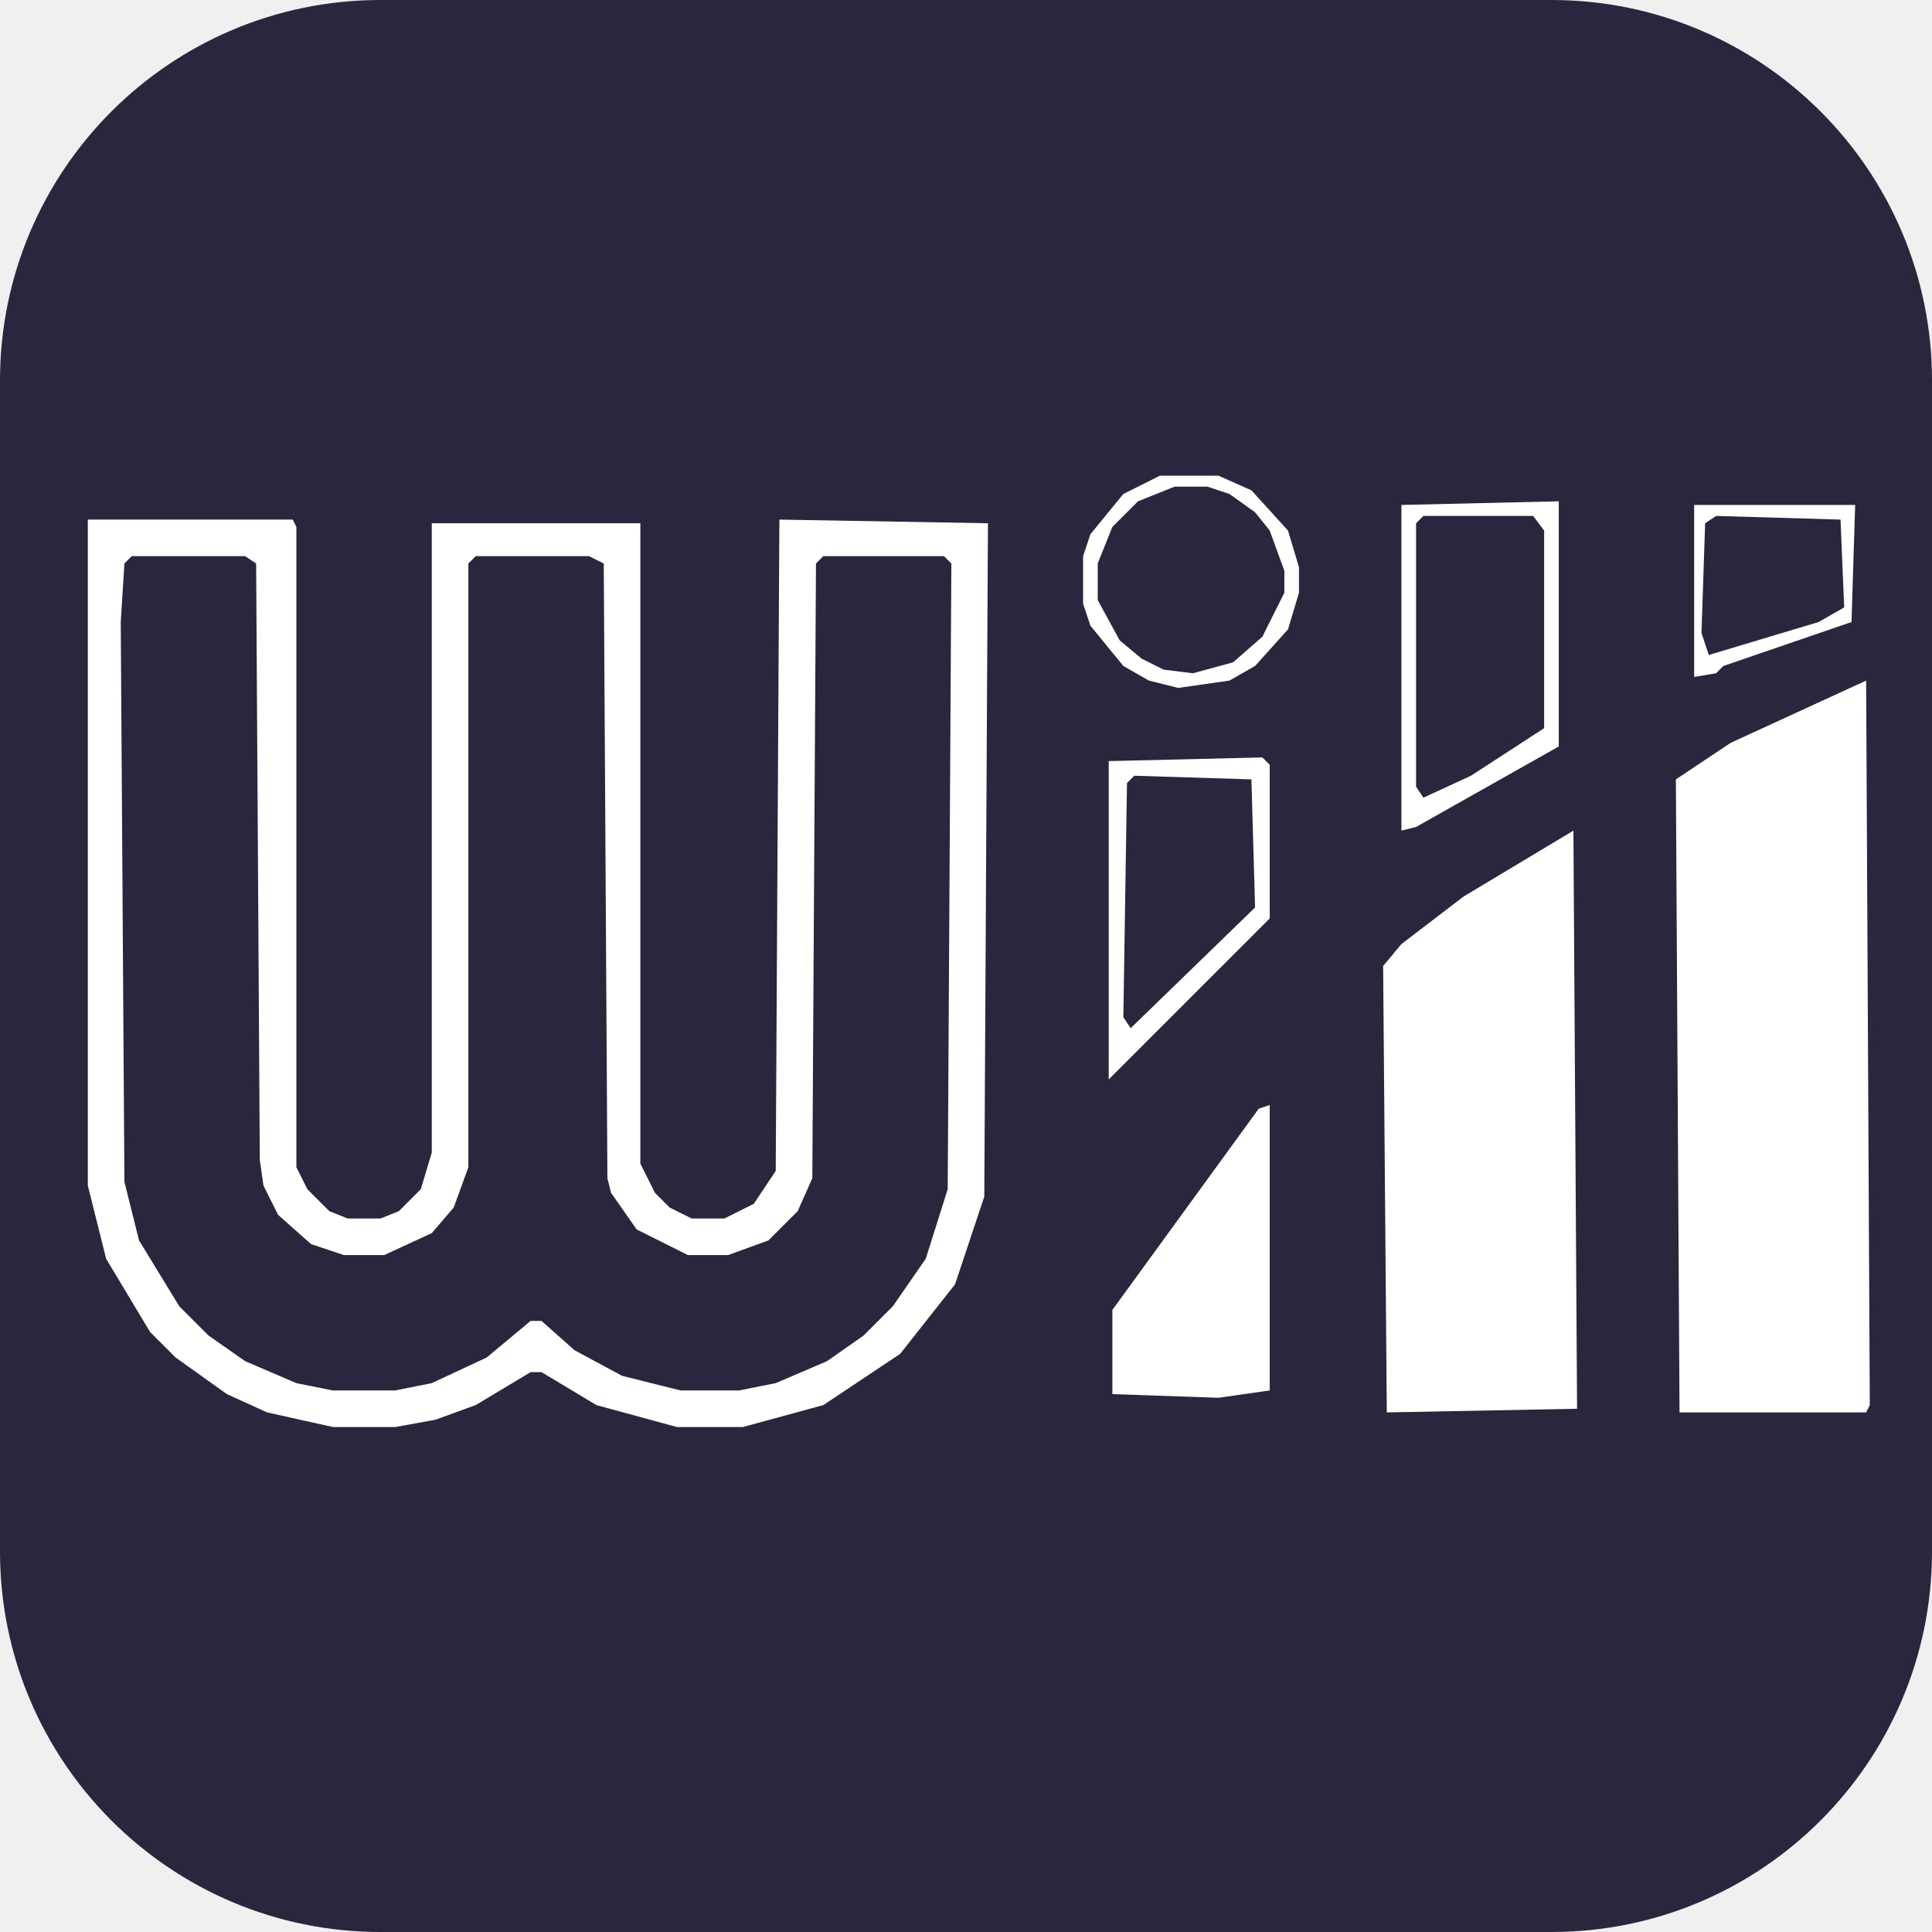
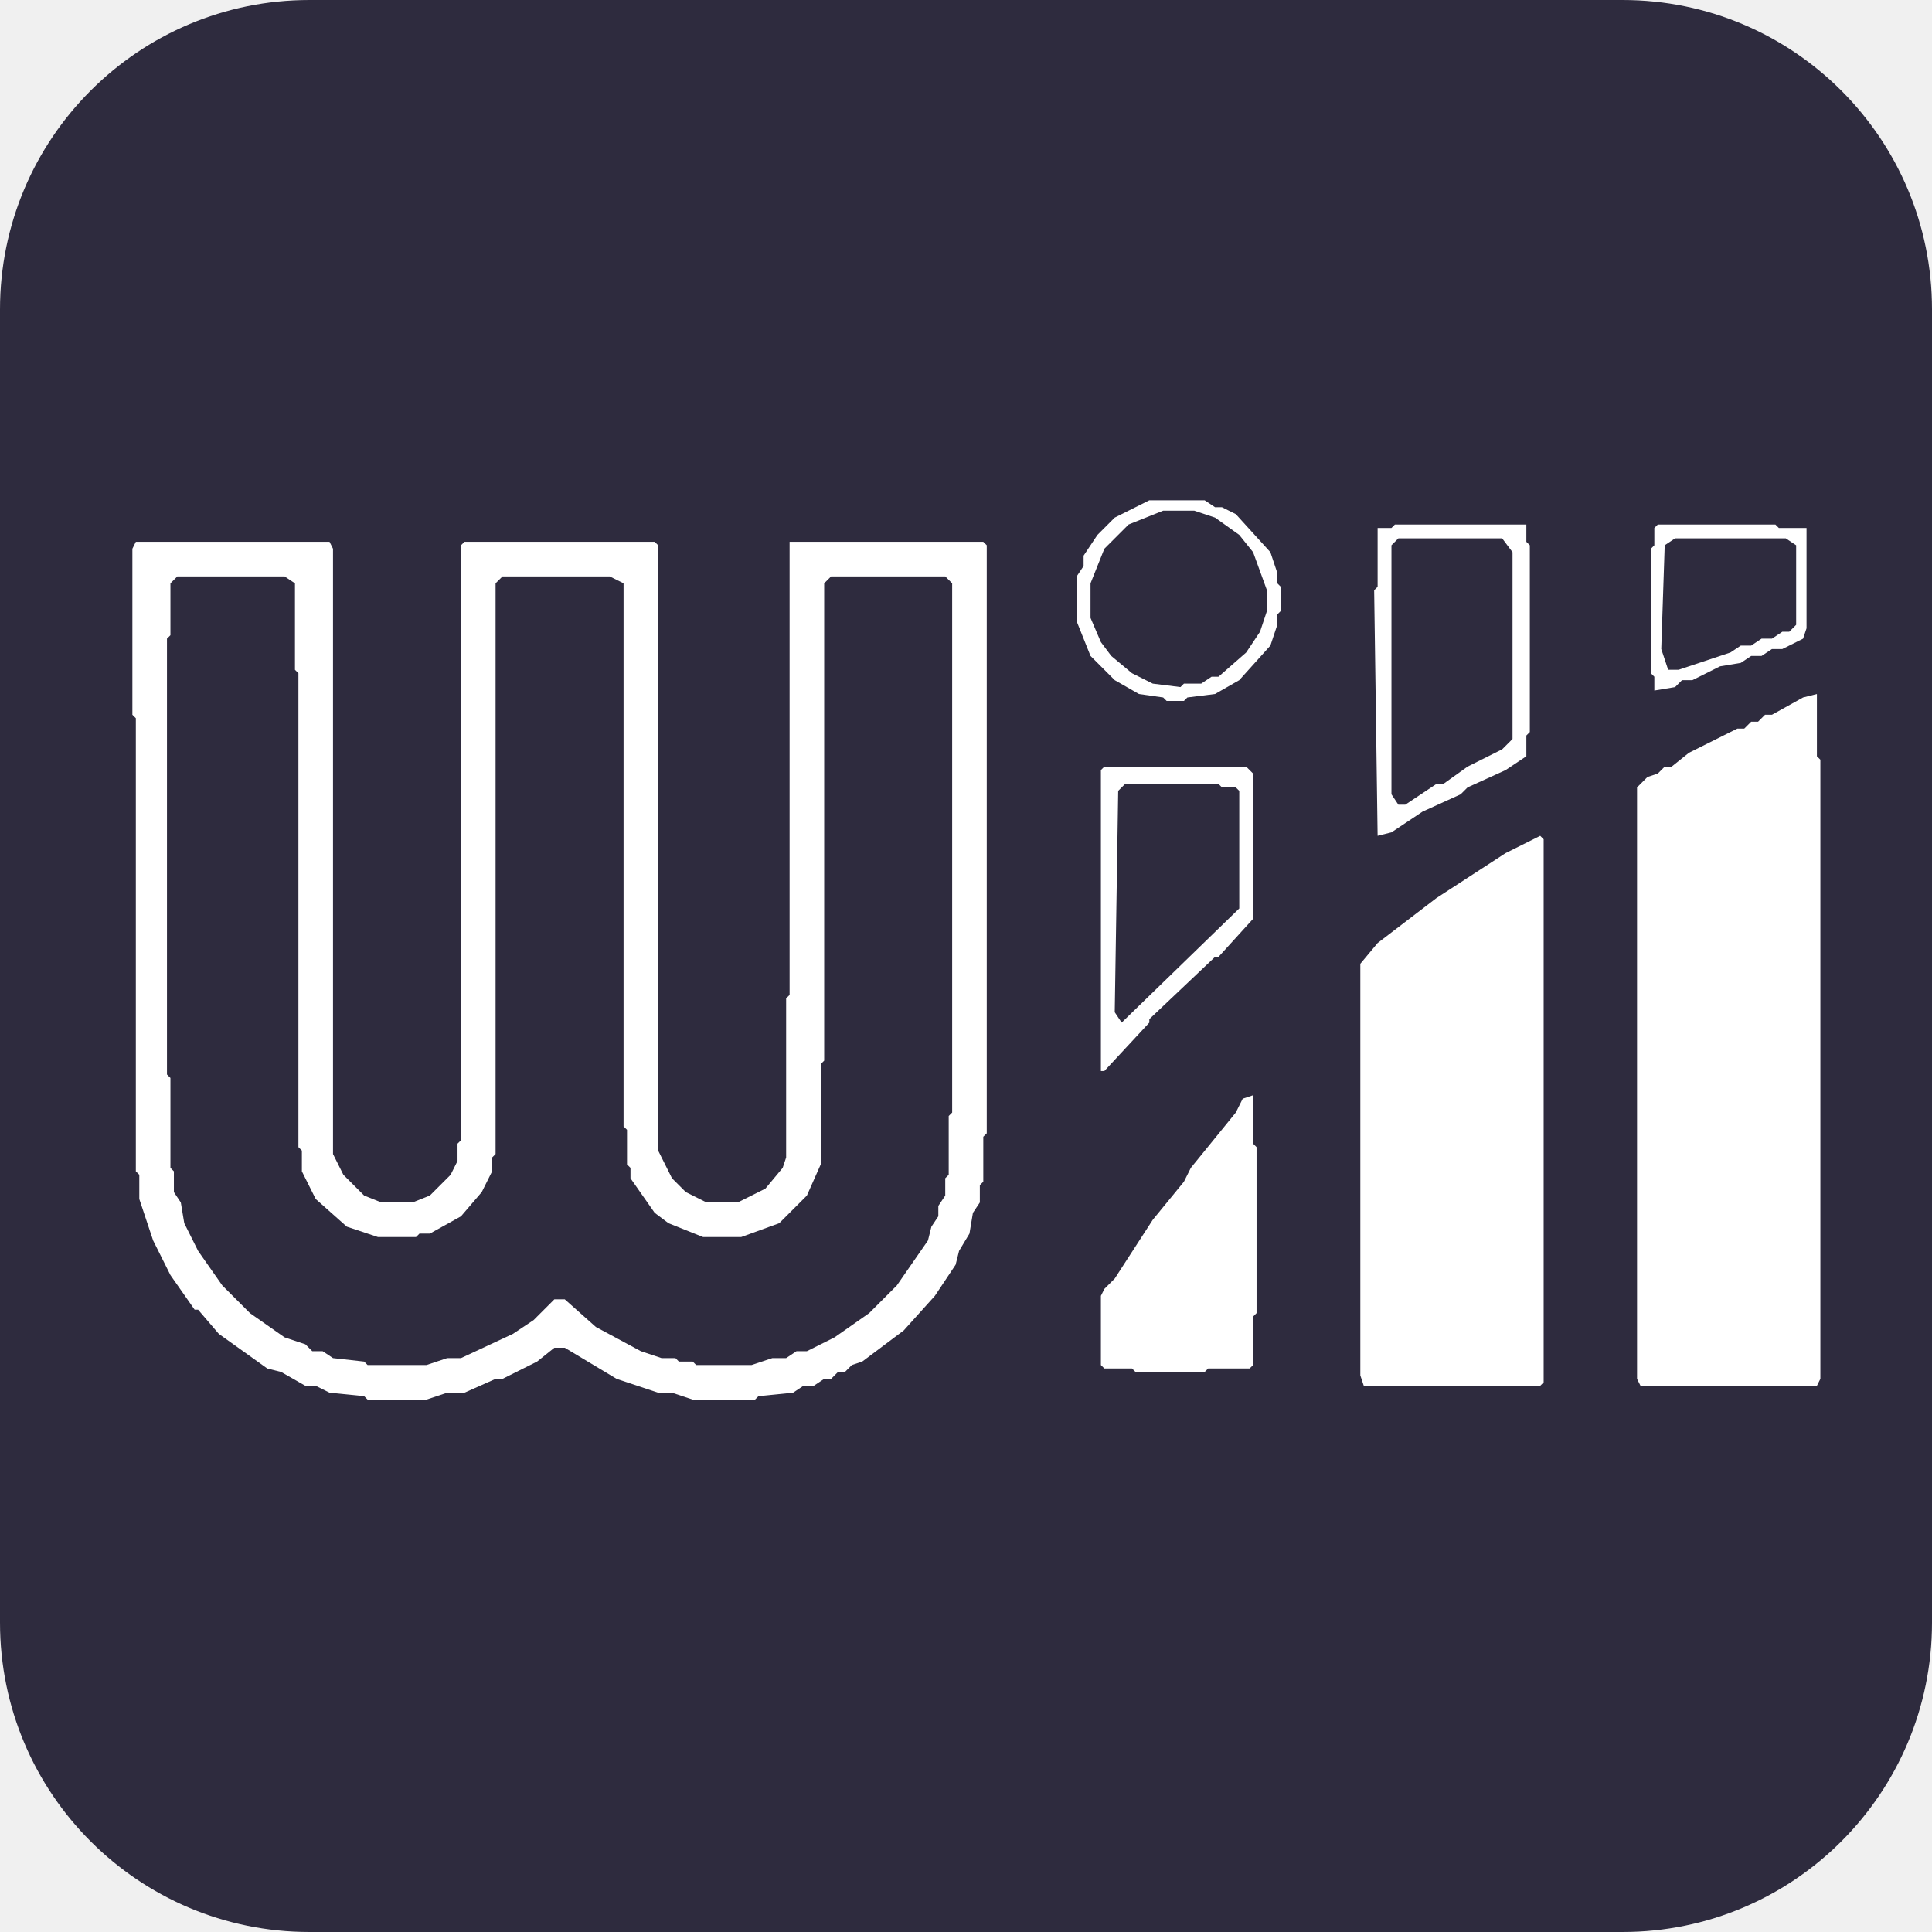
- <svg xmlns="http://www.w3.org/2000/svg" width="512" height="512" viewBox="0 0 528 528" role="img" aria-label="Willena">
-   <rect width="528" height="528" rx="104" fill="#29263d" />
-   <g transform="translate(0 113)">
-     <path fill="#fff" fill-rule="evenodd" d="M347 189 L344 190 L304 245 L304 268 L333 269 L347 267Z M430 114 L400 132 L383 145 L378 151 L379 273 L431 272Z M345 94 L303 95 L303 182 L347 138 L347 96Z M342 100 L343 135 L309 168 L307 165 L308 101 L310 99Z M510 73 L473 90 L458 100 L459 273 L510 273 L511 271Z M24 29 L24 211 L29 231 L41 251 L48 258 L62 268 L73 273 L91 277 L108 277 L119 275 L130 271 L145 262 L148 262 L163 271 L185 277 L203 277 L225 271 L246 257 L261 238 L269 214 L270 30 L213 29 L212 207 L206 216 L198 220 L189 220 L183 217 L179 213 L175 205 L175 30 L118 30 L118 202 L115 212 L109 218 L104 220 L95 220 L90 218 L84 212 L81 206 L81 31 L80 29Z M36 39 L67 39 L70 41 L71 204 L72 211 L76 219 L85 227 L94 230 L105 230 L118 224 L124 217 L128 206 L128 41 L130 39 L161 39 L165 41 L166 209 L167 213 L174 223 L188 230 L199 230 L210 226 L218 218 L222 209 L223 41 L225 39 L258 39 L260 41 L259 212 L253 231 L244 244 L236 252 L226 259 L212 265 L202 267 L186 267 L170 263 L157 256 L148 248 L145 248 L133 258 L118 265 L108 267 L91 267 L81 265 L67 259 L57 252 L49 244 L38 226 L34 210 L33 57 L34 41Z M463 25 L463 72 L469 71 L471 69 L506 57 L507 25Z M466 30 L469 28 L503 29 L504 53 L497 57 L467 66 L465 60Z M426 24 L383 25 L383 114 L387 113 L426 91Z M419 28 L422 32 L422 86 L402 99 L389 105 L387 102 L387 30 L389 28Z M317 17 L307 22 L298 33 L296 39 L296 52 L298 58 L307 69 L314 73 L322 75 L336 73 L343 69 L352 59 L355 49 L355 42 L352 32 L342 21 L333 17Z M321 20 L330 20 L336 22 L343 27 L347 32 L351 43 L351 49 L345 61 L337 68 L326 71 L318 70 L312 67 L306 62 L300 51 L300 41 L304 31 L311 24Z" />
+ <svg xmlns="http://www.w3.org/2000/svg" width="512" height="512" viewBox="0 0 512 512" role="img" aria-label="Willena app icon">
+   <rect width="512" height="512" rx="82" fill="#2e2b3e" />
+   <g transform="translate(14 117) scale(.9166667)">
+     <path fill="#fff" fill-rule="evenodd" d="M347,189 L344,190 L342,194 L329,210 L327,214 L318,225 L307,242 L304,245 L303,247 L303,267 L304,268 L312,268 L313,269 L333,269 L334,268 L346,268 L347,267 L347,253 L348,252 L348,204 L347,203 Z M430,114 L420,119 L400,132 L383,145 L378,151 L378,270 L379,273 L430,273 L431,272 L431,115 Z M345,94 L304,94 L303,95 L303,182 L304,182 L317,168 L317,167 L336,149 L337,149 L347,138 L347,96 Z M342,100 L343,101 L343,135 L309,168 L307,165 L308,101 L310,99 L337,99 L338,100 Z M510,73 L506,74 L497,79 L495,79 L493,81 L491,81 L489,83 L487,83 L473,90 L468,94 L466,94 L464,96 L461,97 L458,100 L458,271 L459,273 L510,273 L511,271 L511,92 L510,91 Z M24,29 L23,31 L23,79 L24,80 L24,211 L25,212 L25,219 L29,231 L34,241 L41,251 L42,251 L48,258 L62,268 L66,269 L73,273 L76,273 L80,275 L90,276 L91,277 L108,277 L114,275 L119,275 L128,271 L130,271 L140,266 L145,262 L148,262 L163,271 L175,275 L179,275 L185,277 L203,277 L204,276 L214,275 L217,273 L220,273 L223,271 L225,271 L227,269 L229,269 L231,267 L234,266 L246,257 L255,247 L261,238 L262,234 L265,229 L266,223 L268,220 L268,215 L269,214 L269,201 L270,200 L270,30 L269,29 L213,29 L213,160 L212,161 L212,207 L211,210 L206,216 L198,220 L189,220 L183,217 L179,213 L175,205 L175,30 L174,29 L119,29 L118,30 L118,202 L117,203 L117,208 L115,212 L109,218 L104,220 L95,220 L90,218 L84,212 L81,206 L81,31 L80,29 Z M36,39 L67,39 L70,41 L70,66 L71,67 L71,204 L72,205 L72,211 L76,219 L85,227 L94,230 L105,230 L106,229 L109,229 L118,224 L124,217 L127,211 L127,207 L128,206 L128,41 L130,39 L161,39 L165,41 L165,198 L166,199 L166,209 L167,210 L167,213 L174,223 L178,226 L188,230 L199,230 L210,226 L218,218 L222,209 L222,180 L223,179 L223,41 L225,39 L258,39 L260,41 L260,194 L259,195 L259,212 L258,213 L258,218 L256,221 L256,224 L254,227 L253,231 L244,244 L236,252 L226,259 L218,263 L215,263 L212,265 L208,265 L202,267 L186,267 L185,266 L181,266 L180,265 L176,265 L170,263 L157,256 L148,248 L145,248 L139,254 L133,258 L118,265 L114,265 L108,267 L91,267 L90,266 L81,265 L78,263 L75,263 L73,261 L67,259 L57,252 L49,244 L42,234 L38,226 L37,220 L35,217 L35,211 L34,210 L34,184 L33,183 L33,57 L34,56 L34,41 Z M463,25 L463,30 L462,31 L462,67 L463,68 L463,72 L469,71 L471,69 L474,69 L482,65 L488,64 L491,62 L494,62 L497,60 L500,60 L506,57 L507,54 L507,25 L499,25 L498,24 L464,24 Z M466,30 L469,28 L501,28 L504,30 L504,53 L502,55 L500,55 L497,57 L494,57 L491,59 L488,59 L485,61 L470,66 L467,66 L465,60 Z M426,24 L388,24 L387,25 L383,25 L383,42 L382,43 L383,114 L387,113 L396,107 L407,102 L409,100 L420,95 L426,91 L426,85 L427,84 L427,30 L426,29 Z M419,28 L422,32 L422,86 L419,89 L409,94 L402,99 L400,99 L391,105 L389,105 L387,102 L387,30 L389,28 Z M317,17 L307,22 L302,27 L298,33 L298,36 L296,39 L296,52 L300,62 L307,69 L314,73 L321,74 L322,75 L327,75 L328,74 L336,73 L343,69 L352,59 L354,53 L354,50 L355,49 L355,42 L354,41 L354,38 L352,32 L342,21 L338,19 L336,19 L333,17 Z M321,20 L330,20 L336,22 L343,27 L347,32 L351,43 L351,49 L349,55 L345,61 L337,68 L335,68 L332,70 L327,70 L326,71 L318,70 L312,67 L306,62 L303,58 L300,51 L300,41 L304,31 L311,24 Z" />
  </g>
</svg>
